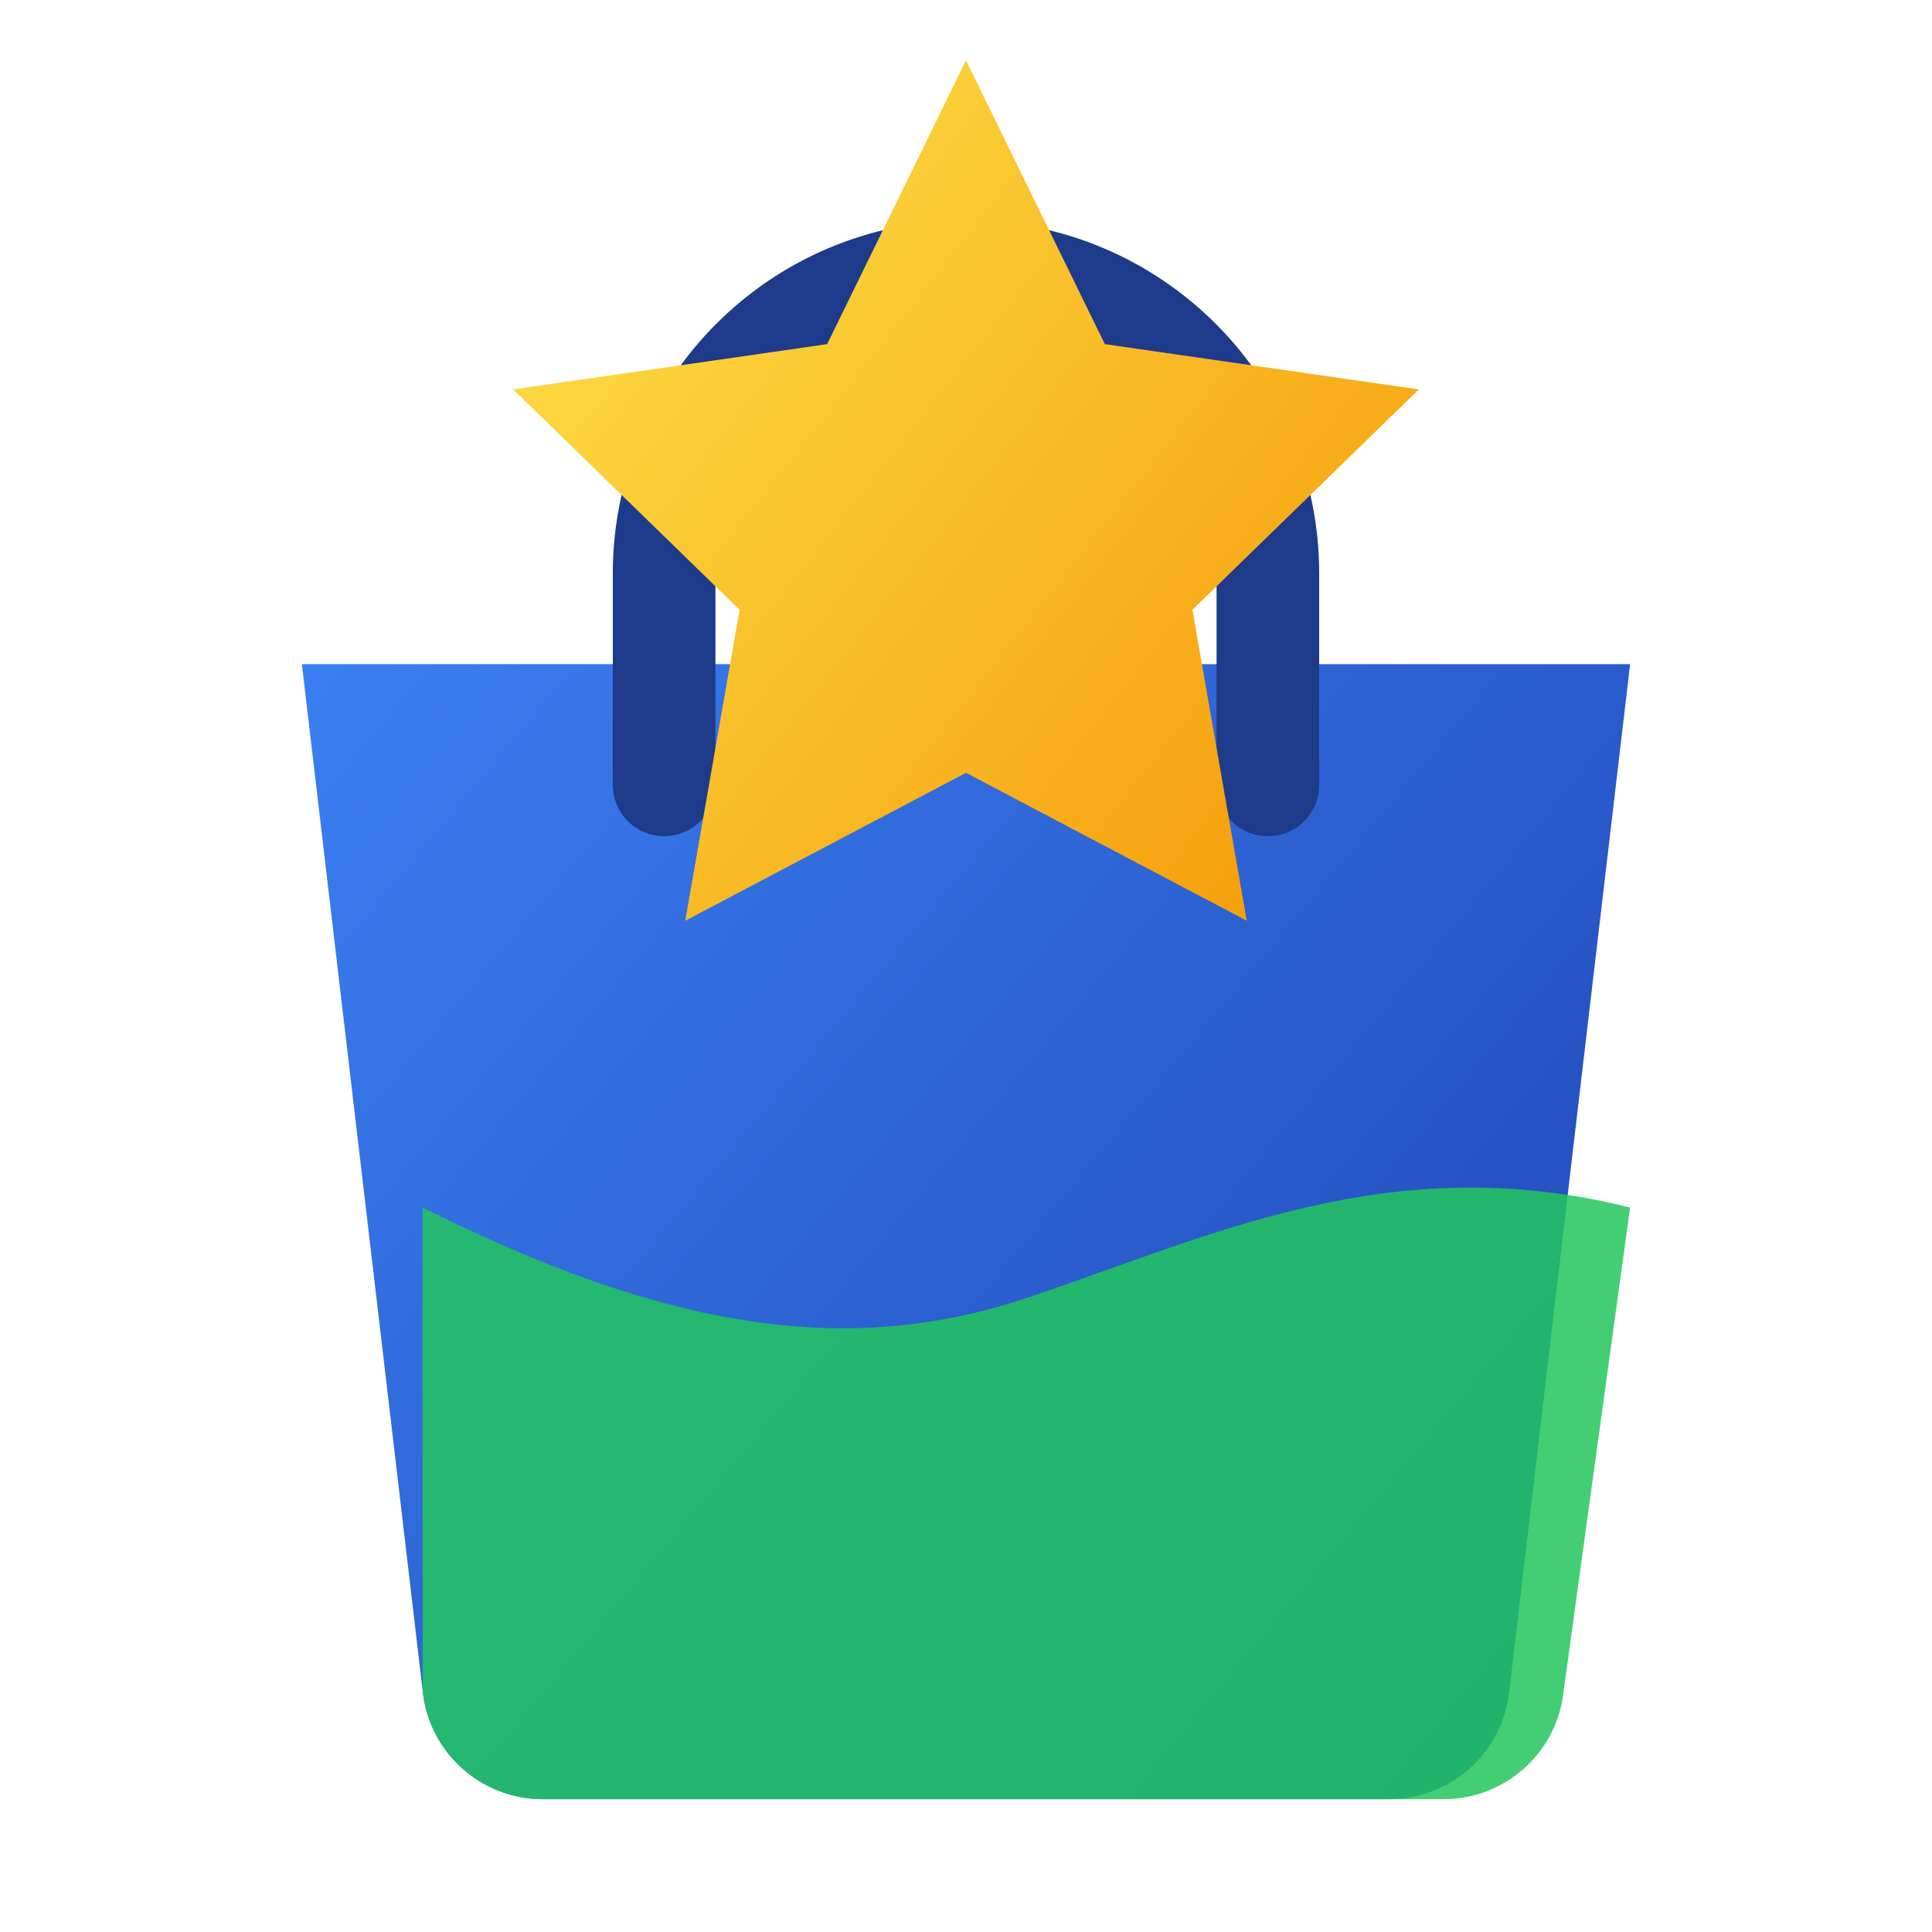
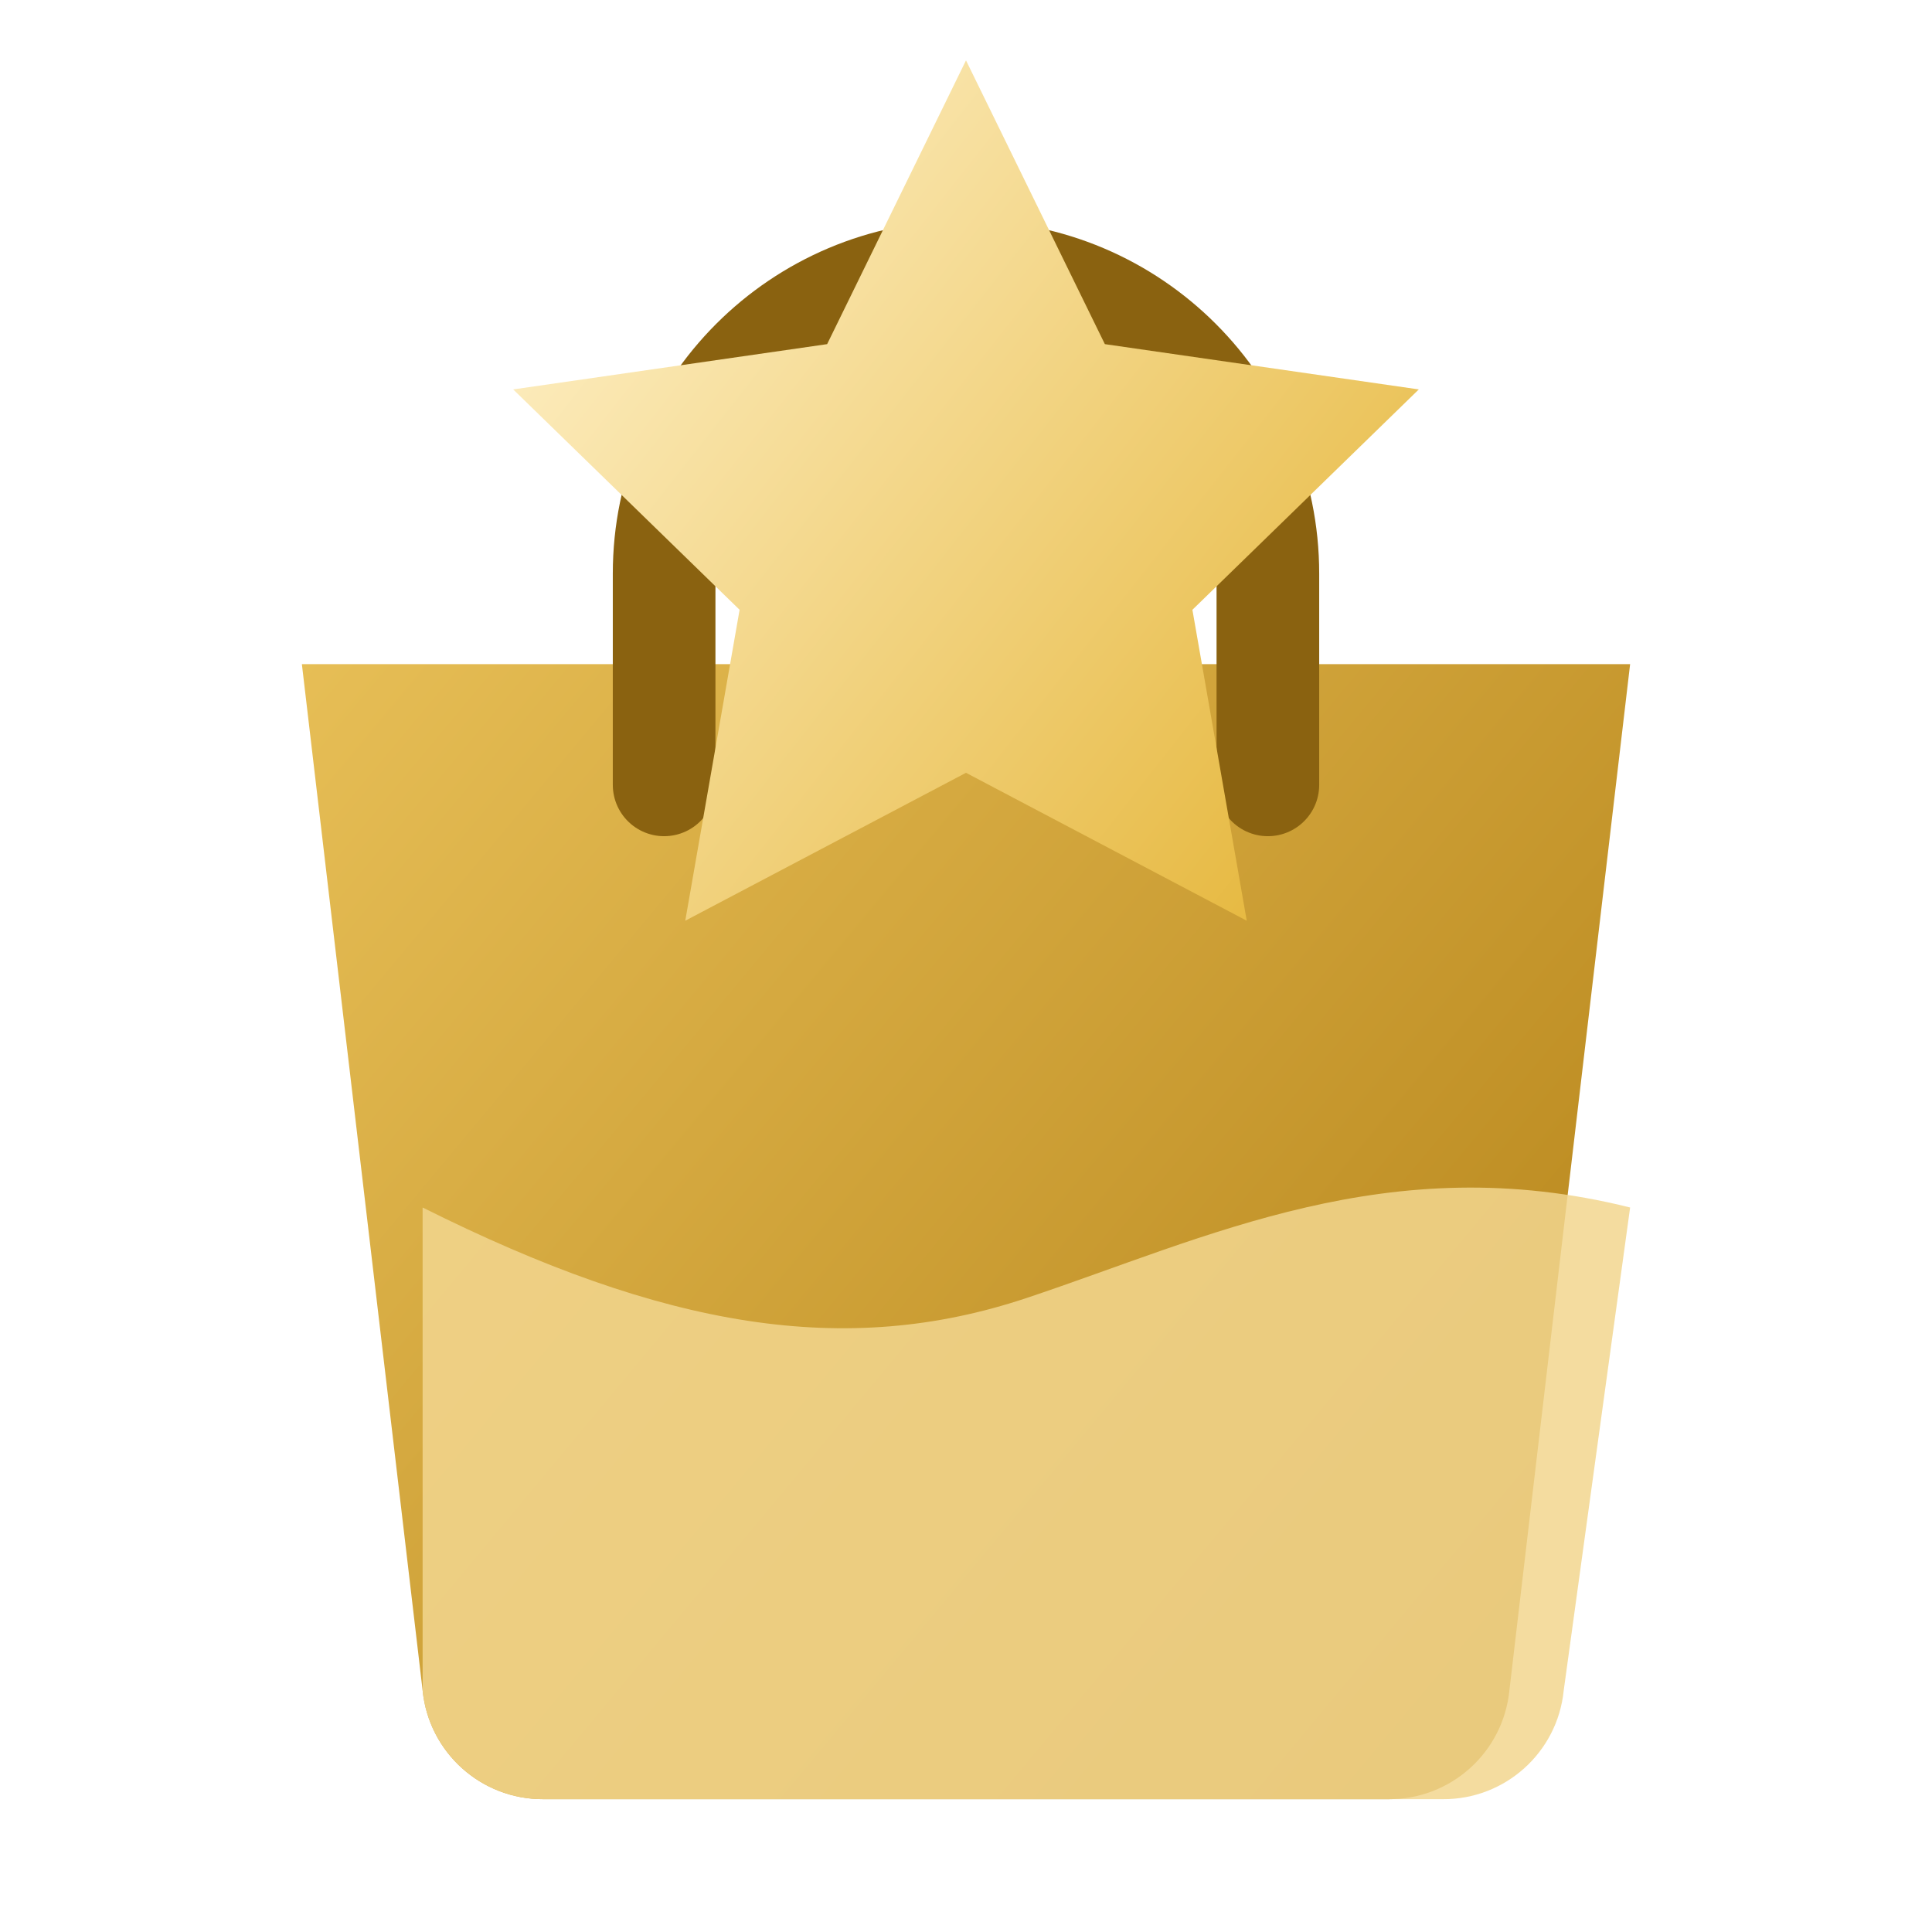
<svg xmlns="http://www.w3.org/2000/svg" viewBox="0 0 64 64">
  <defs>
    <linearGradient id="b" x1="8" y1="20" x2="56" y2="60" gradientUnits="userSpaceOnUse">
-       <stop stop-color="#3B82F6" />
-       <stop offset="1" stop-color="#1E40AF" />
+       <stop stop-color="#e9c159" />
+       <stop offset="1" stop-color="#b07d12" />
    </linearGradient>
    <linearGradient id="s" x1="18" y1="4" x2="46" y2="26" gradientUnits="userSpaceOnUse">
-       <stop stop-color="#FDE047" />
-       <stop offset="1" stop-color="#F59E0B" />
+       <stop stop-color="#fff2cc" />
+       <stop offset="1" stop-color="#e6b83f" />
    </linearGradient>
  </defs>
  <path d="M10 22h44l-4 34a4 4 0 0 1-4 3.6H18A4 4 0 0 1 14 56z" fill="url(#b)" />
-   <path d="M22 26V19a10 10 0 0 1 20 0v7" stroke="#1E3A8A" stroke-width="3.4" fill="none" stroke-linecap="round" />
-   <path d="M14 40c8 4 14 5 20 3s12-5 20-3l-2.2 16a4 4 0 0 1-4 3.6H18A4 4 0 0 1 14 56z" fill="#22C55E" opacity=".85" />
+   <path d="M22 26V19a10 10 0 0 1 20 0v7" stroke="#8a6210" stroke-width="3.4" fill="none" stroke-linecap="round" />
+   <path d="M14 40c8 4 14 5 20 3s12-5 20-3l-2.2 16a4 4 0 0 1-4 3.6H18A4 4 0 0 1 14 56z" fill="#f2d68e" opacity=".85" />
  <path d="M32 2l4.6 9.4 10.4 1.5-7.5 7.3 1.8 10.3L32 25.6l-9.3 4.9 1.8-10.3-7.5-7.3 10.4-1.5z" fill="url(#s)" />
</svg>
